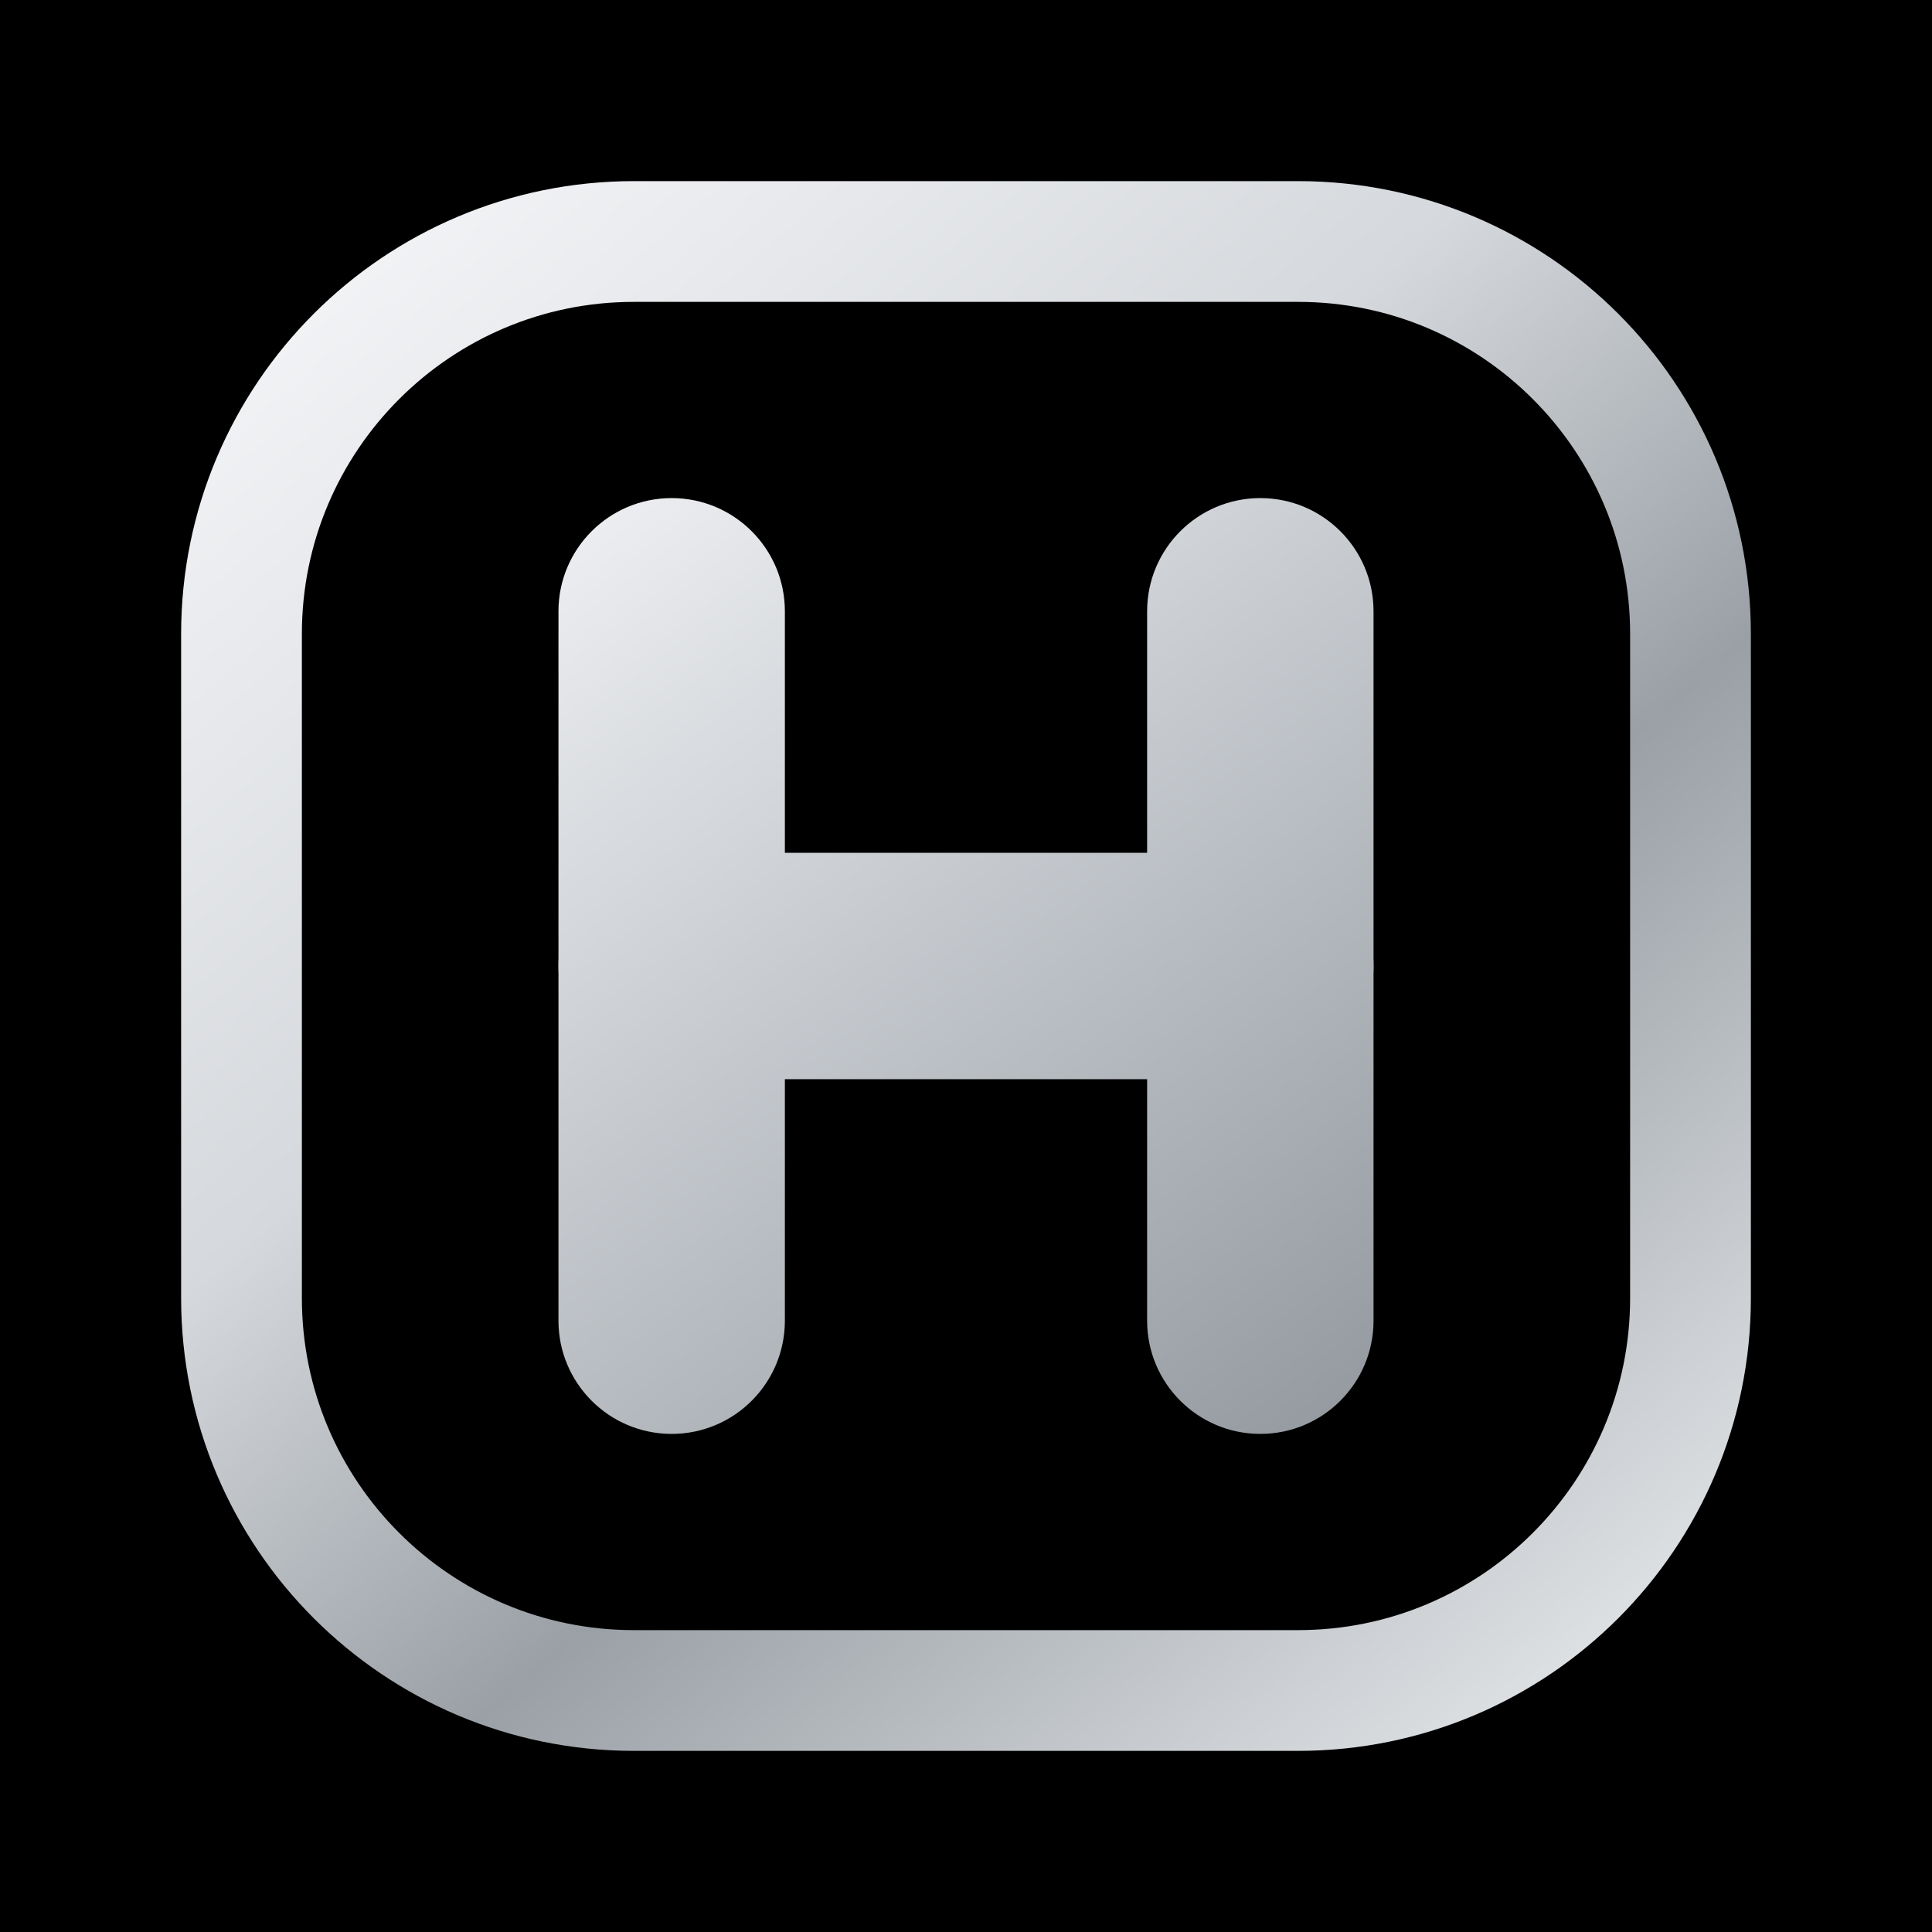
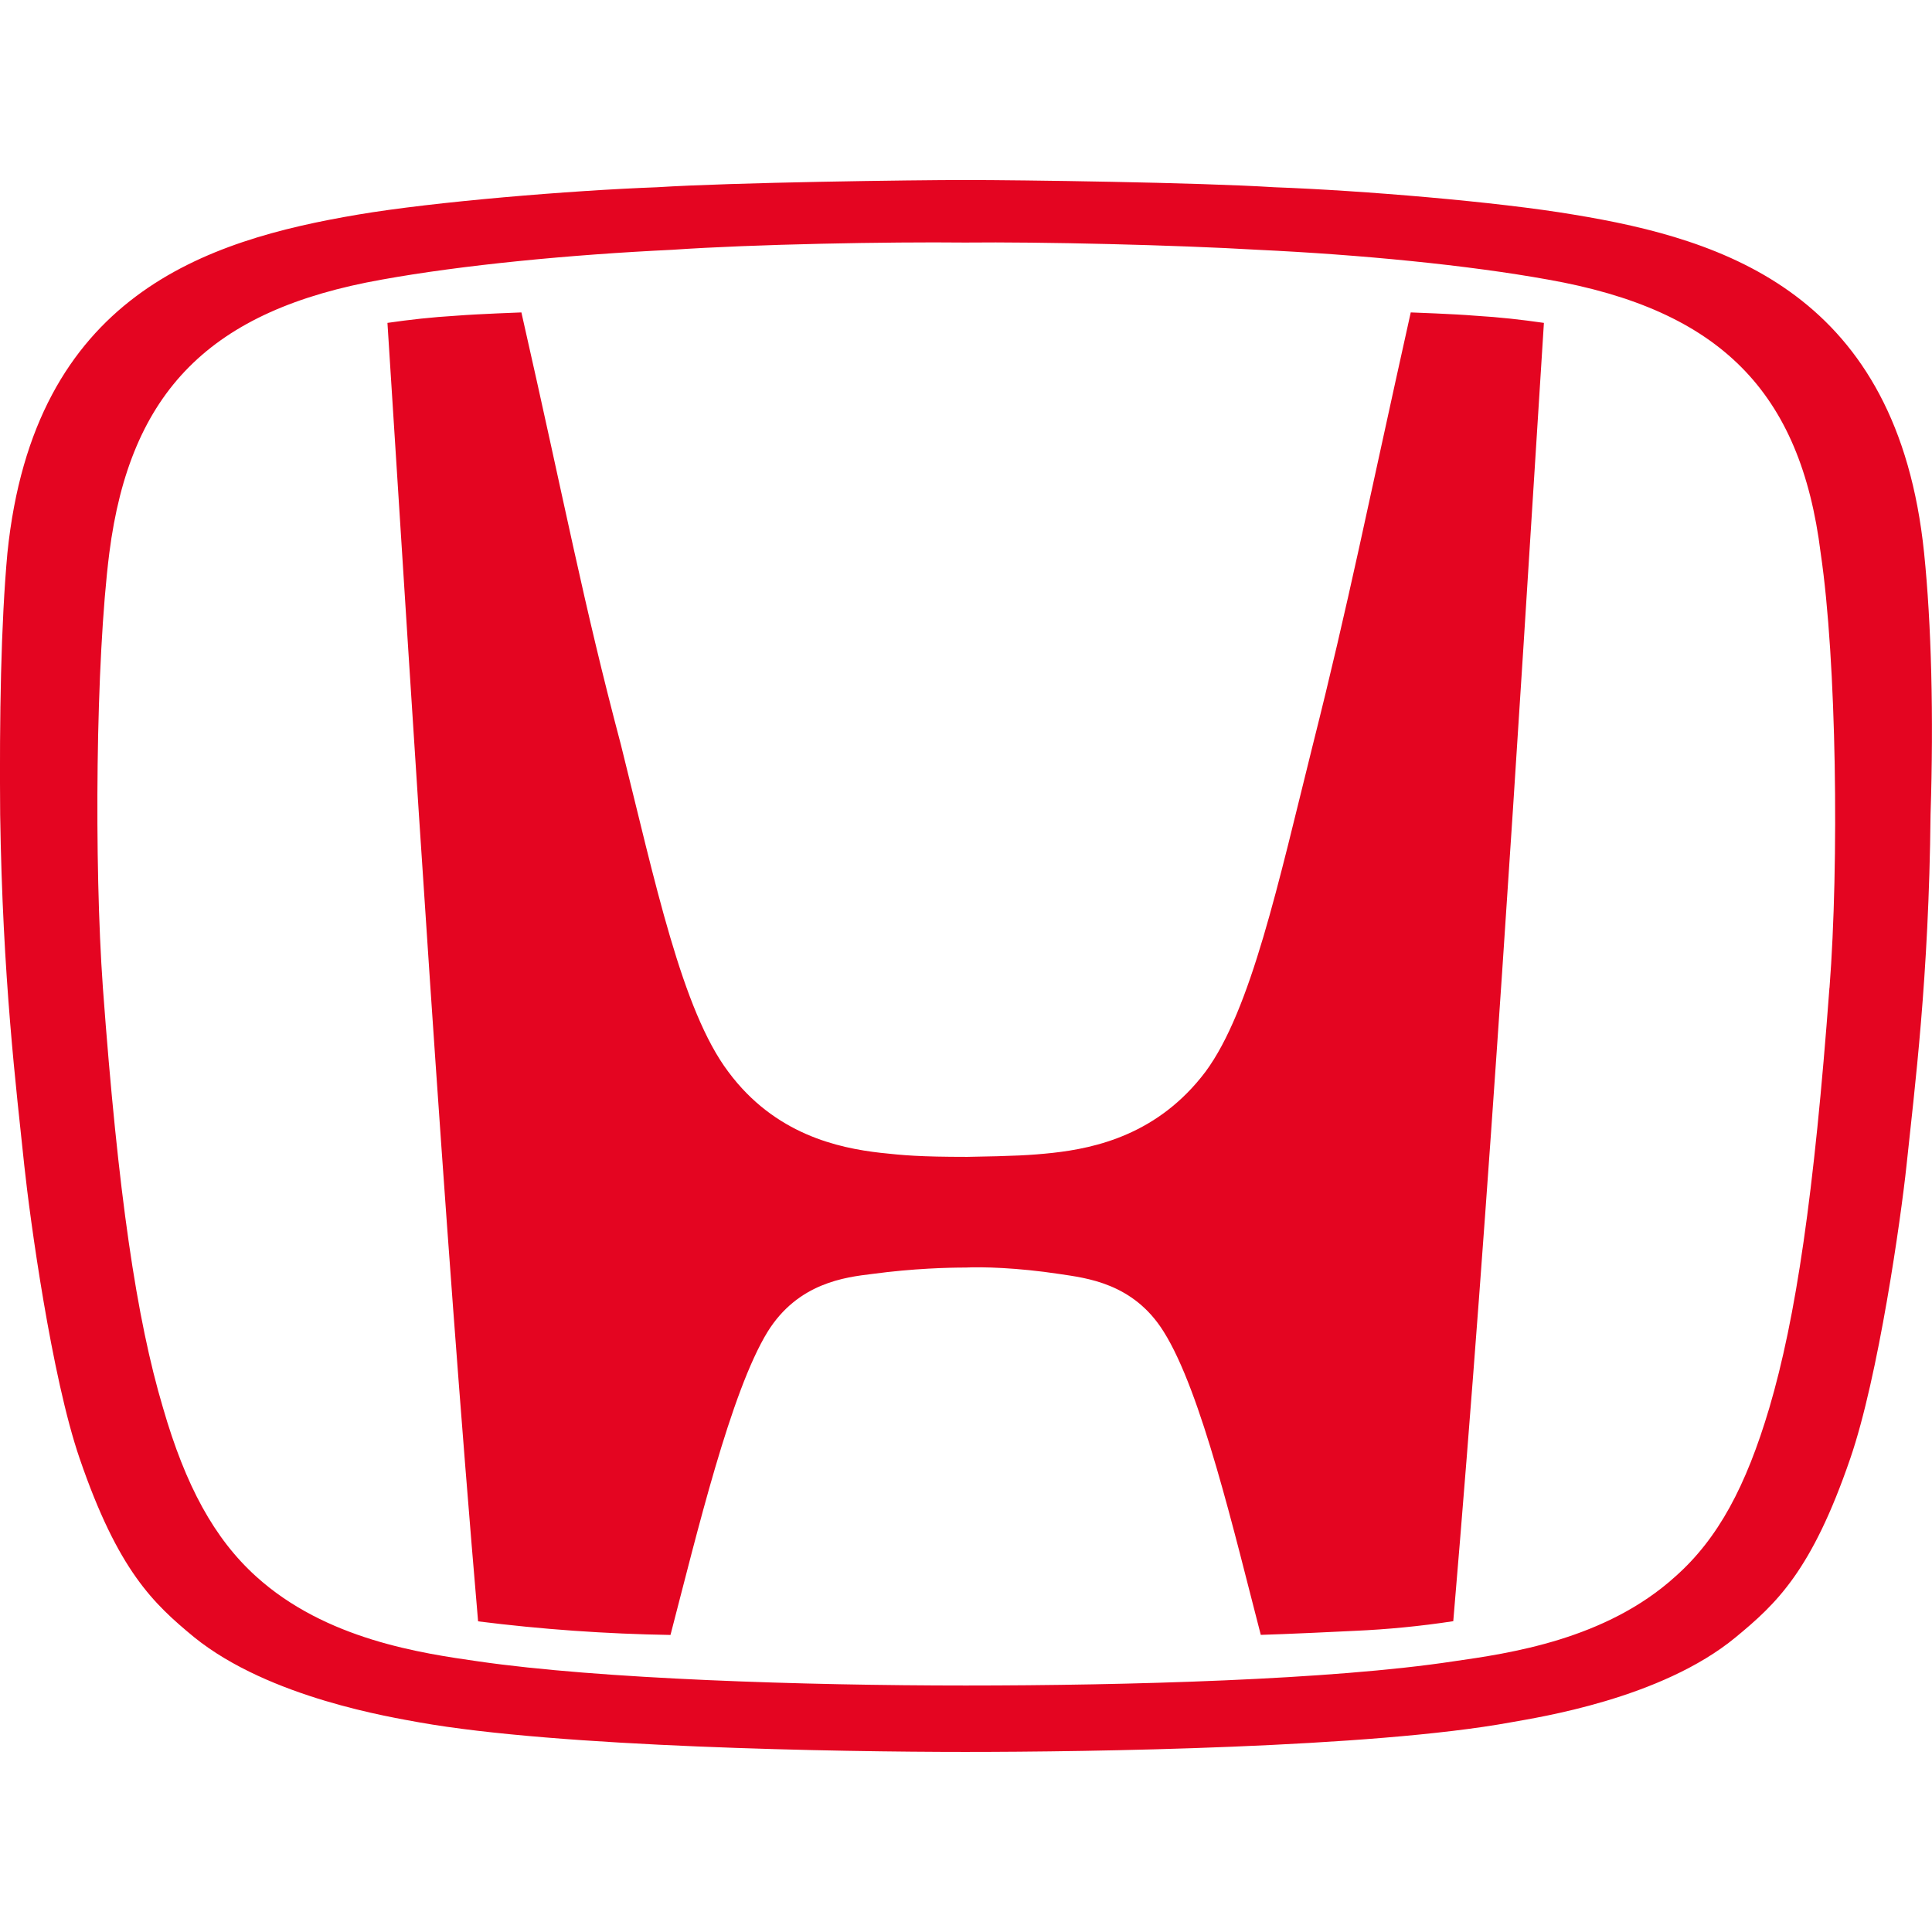
- <svg xmlns="http://www.w3.org/2000/svg" width="128" height="128" viewBox="0 0 128 128" role="img" aria-label="Honda H-mark retraced from a generated S2000-era steering-wheel plate">
-   <defs>
-     <linearGradient id="h-chrome" x1="18" y1="10" x2="110" y2="118" gradientUnits="userSpaceOnUse">
-       <stop offset="0" stop-color="#f7f8fa" />
-       <stop offset="0.38" stop-color="#d5d8dc" />
-       <stop offset="0.62" stop-color="#9aa0a6" />
-       <stop offset="1" stop-color="#eceef0" />
-     </linearGradient>
-     <linearGradient id="h-bar" x1="36" y1="28" x2="92" y2="100" gradientUnits="userSpaceOnUse">
-       <stop offset="0" stop-color="#f4f5f7" />
-       <stop offset="0.45" stop-color="#c5c9ce" />
-       <stop offset="1" stop-color="#8d9399" />
-     </linearGradient>
-   </defs>
-   <rect width="128" height="128" fill="#000" />
-   <rect x="16" y="16" width="96" height="96" rx="26" fill="none" stroke="url(#h-chrome)" stroke-width="8" />
-   <rect x="37" y="33" width="15" height="62" rx="7.5" fill="url(#h-bar)" />
-   <rect x="76" y="33" width="15" height="62" rx="7.5" fill="url(#h-bar)" />
-   <rect x="37" y="56.5" width="54" height="15" rx="7.5" fill="url(#h-bar)" />
+ <svg xmlns="http://www.w3.org/2000/svg" viewBox="0 0 24 24" width="200" height="200" role="img" aria-label="Honda H-mark">
+   <path fill="#E40521" d="M23.902 6.87c-.33-3.218-2.47-3.895-4.354-4.204-.946-.16-2.63-.3-3.716-.34-.946-.06-3.168-.09-3.835-.09-.657 0-2.89.03-3.835.09-1.076.04-2.77.18-3.716.34C2.563 2.985.42 3.66.092 6.87c-.08.877-.1 2.023-.09 3.248.03 2.031.2 3.406.3 4.363.07.657.338 2.62.687 3.636.478 1.395.916 1.803 1.424 2.222.937.757 2.471.996 2.79 1.056 1.733.31 5.24.368 6.784.368 1.544 0 5.05-.05 6.784-.368.329-.06 1.863-.29 2.79-1.056.508-.419.946-.827 1.424-2.222.35-1.016.628-2.979.698-3.636.1-.957.279-2.332.299-4.363.04-1.225.01-2.371-.08-3.248m-1.176 5.4c-.19 2.57-.418 4.104-.747 5.22-.29.976-.637 1.623-1.165 2.092-.867.787-2.063.956-2.76 1.056-1.514.23-4.055.3-6.057.3-2.002 0-4.543-.08-6.057-.3-.697-.1-1.893-.269-2.76-1.056-.518-.469-.876-1.126-1.155-2.093-.329-1.105-.558-2.65-.747-5.22-.11-1.543-.09-4.054.08-5.4.258-2.011 1.255-3.018 3.387-3.396.996-.18 2.34-.31 3.606-.37 1.016-.07 2.7-.1 3.636-.09.936-.01 2.62.03 3.636.09 1.275.06 2.61.19 3.606.37 2.142.378 3.139 1.395 3.388 3.397.199 1.345.229 3.856.11 5.4m-5.202-8.39c-.548 2.462-.767 3.588-1.216 5.37-.428 1.715-.767 3.298-1.335 4.065-.587.777-1.365.947-1.893 1.006-.279.03-.478.04-1.066.05-.596 0-.796-.02-1.075-.05-.528-.06-1.315-.229-1.892-1.006-.578-.767-.907-2.35-1.335-4.064-.47-1.773-.678-2.91-1.236-5.37 0 0-.548.02-.797.04-.329.02-.588.05-.867.09.343 5.372.692 11.079 1.126 16.13a21.983 21.983 0 002.39.169c.33-1.266.748-3.02 1.207-3.767.378-.608.966-.677 1.295-.717.518-.07.956-.08 1.165-.08.2-.01.637 0 1.165.08.33.05.917.11 1.295.717.47.747.877 2.5 1.206 3.766 0 0 .358-.01 1.165-.05.41-.018.82-.058 1.226-.12.458-5.39.785-10.728 1.126-16.128-.28-.04-.538-.07-.867-.09-.23-.02-.787-.04-.787-.04z" />
</svg>
